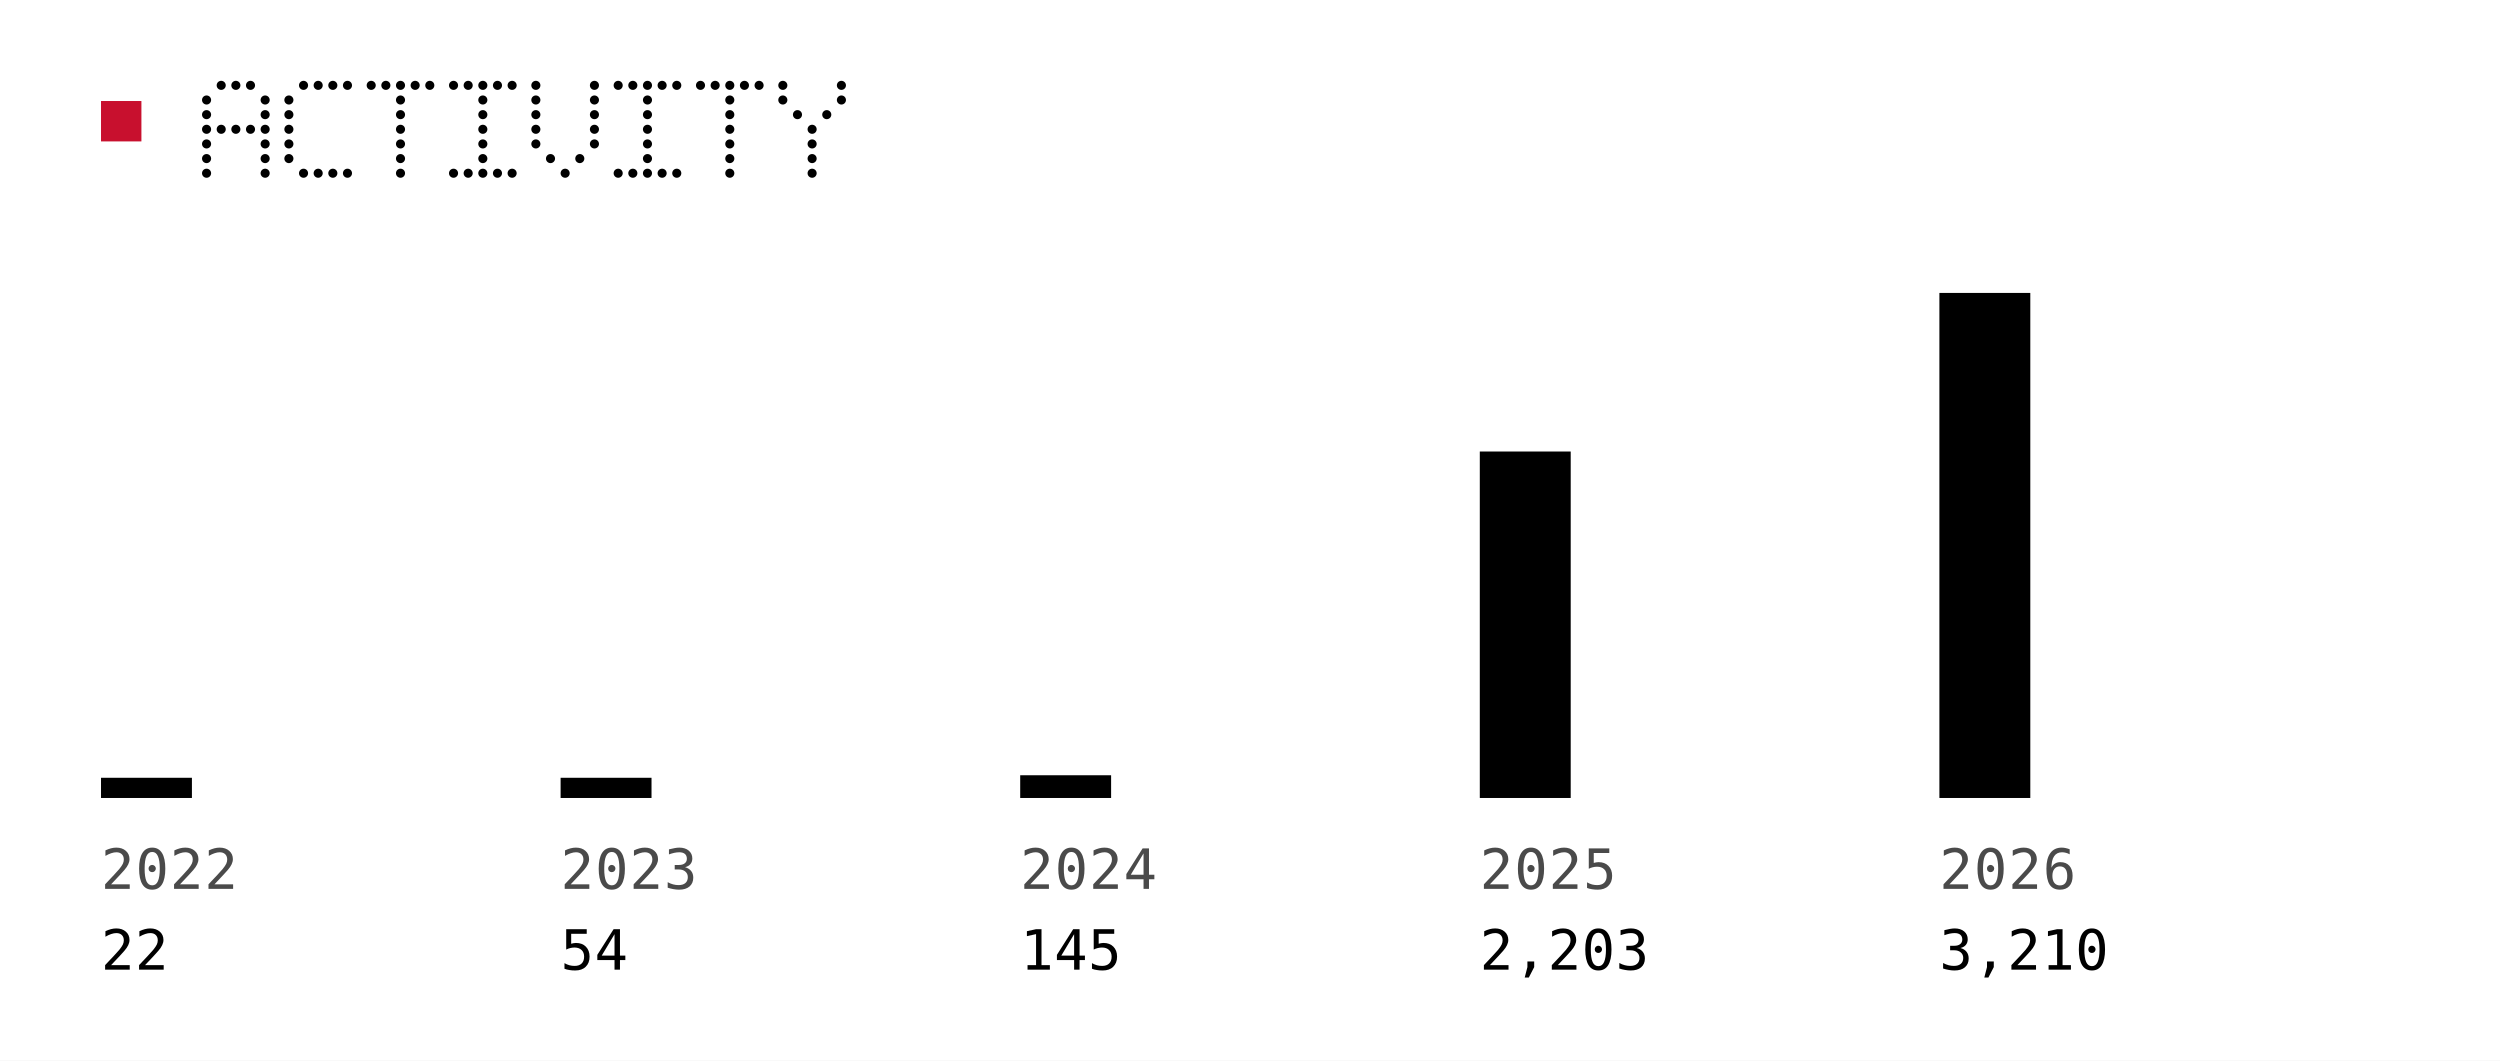
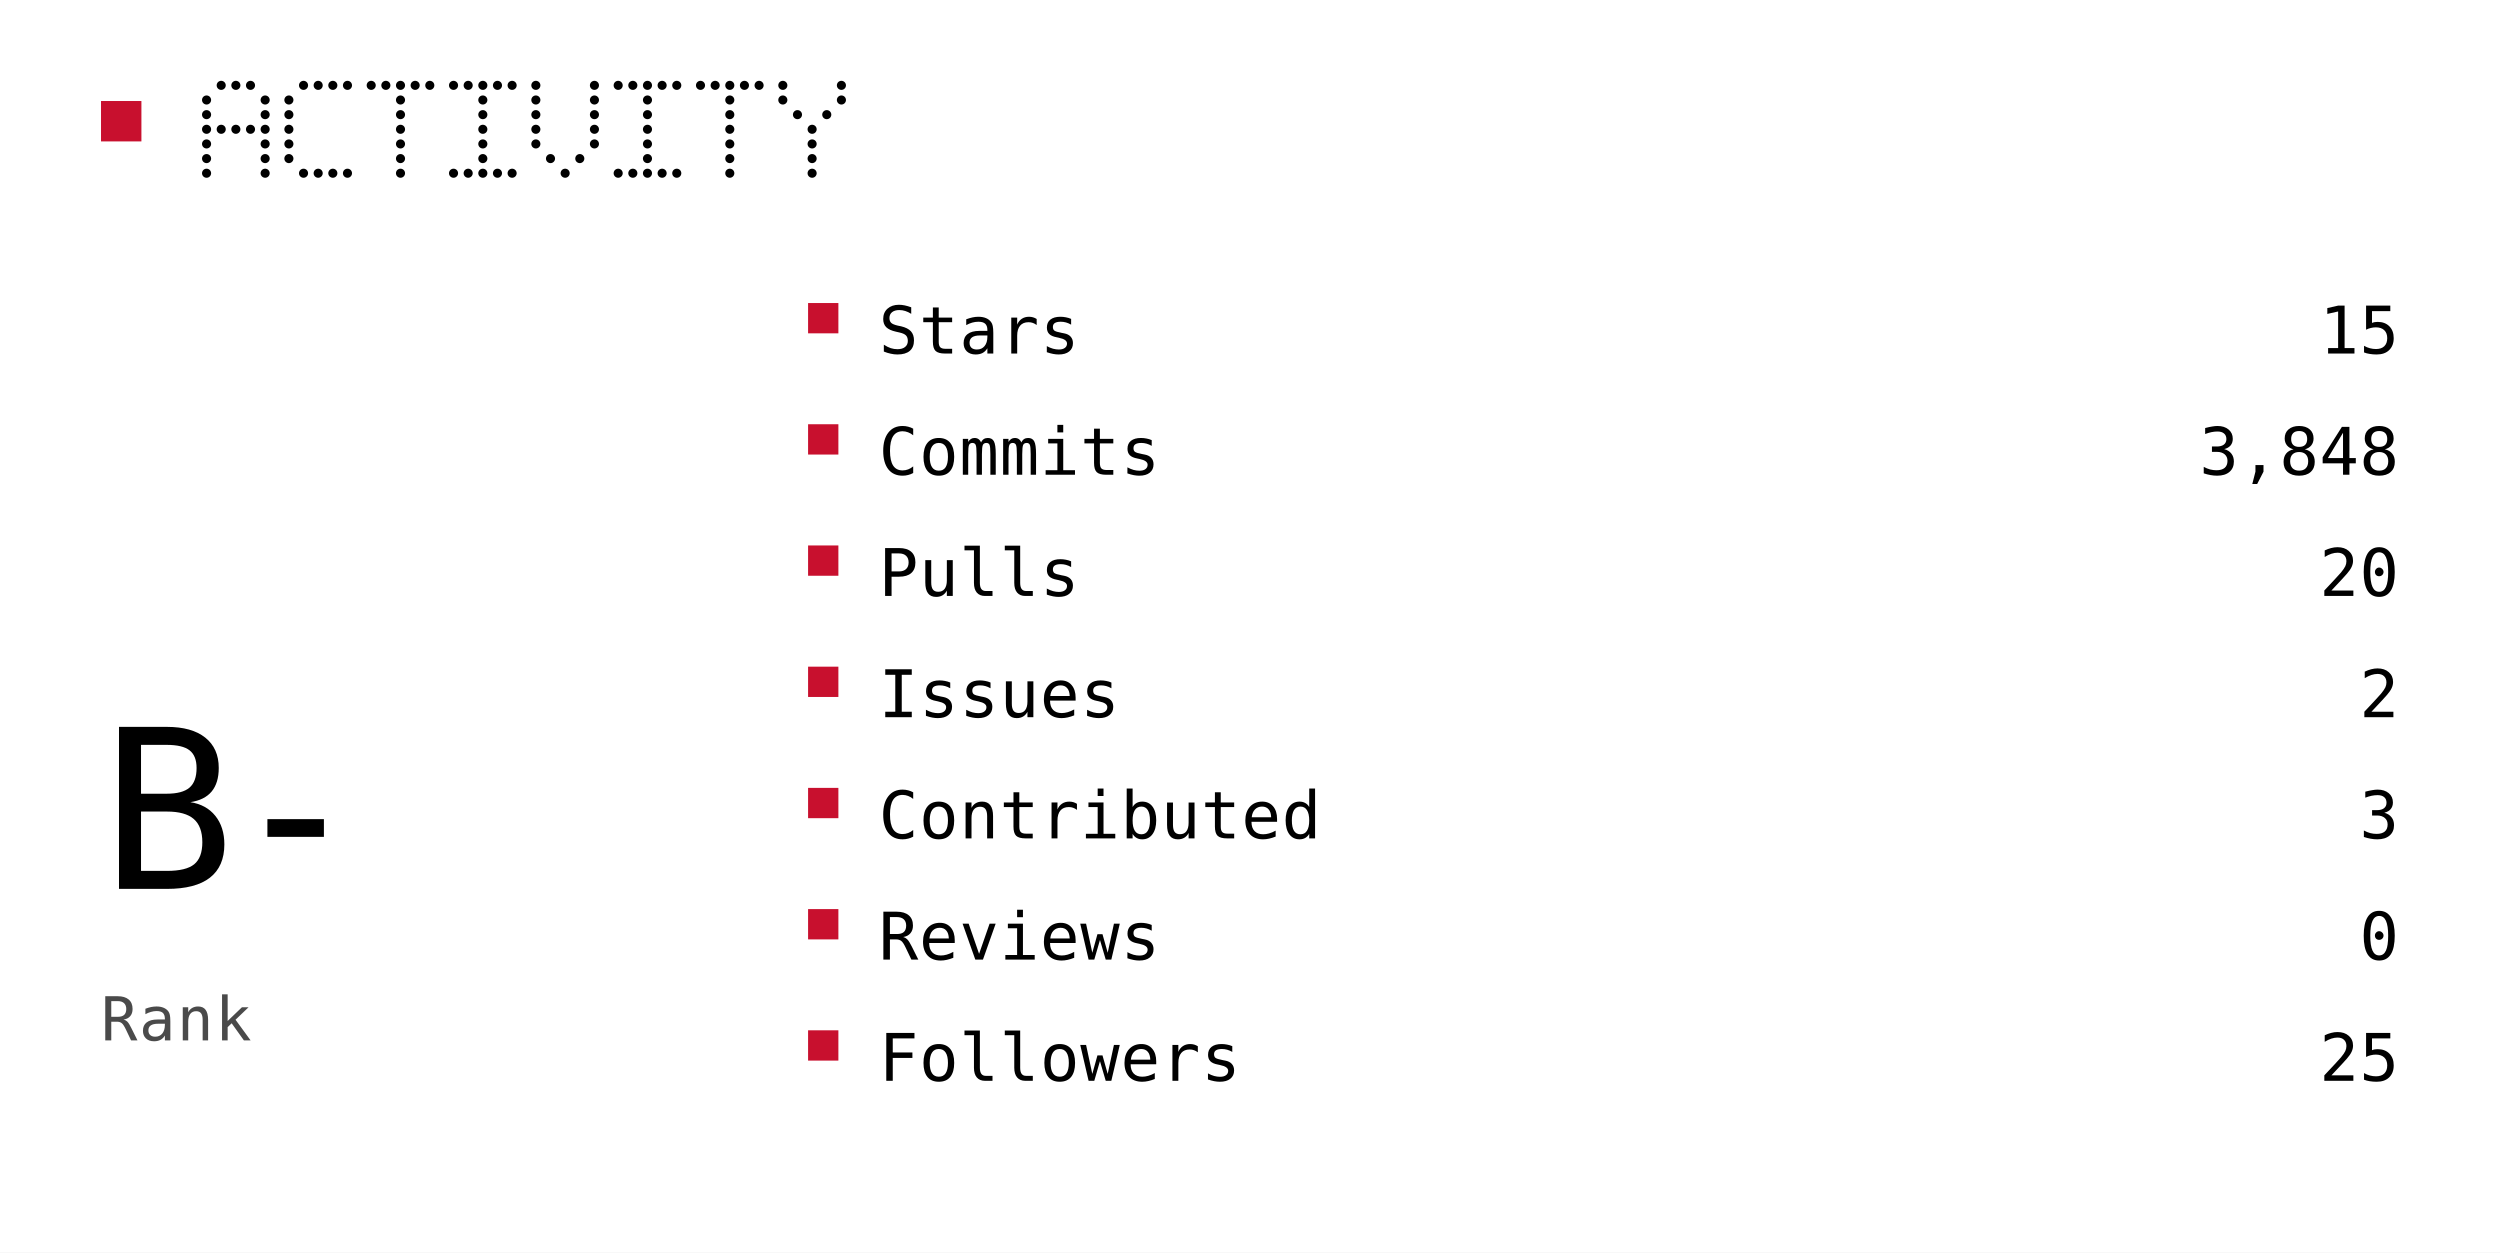
- <svg xmlns="http://www.w3.org/2000/svg" width="495" height="210" viewBox="0 0 495 210" role="img">
-   <rect width="495" height="210" fill="#FFFFFF" />
+ <svg xmlns="http://www.w3.org/2000/svg" width="495" height="248" viewBox="0 0 495 248" role="img">
+   <rect width="495" height="248" fill="#FFFFFF" />
  <rect x="20" y="20" width="8" height="8" fill="#C8102E" />
  <circle cx="43.8" cy="16.9" r="0.90" fill="#000000" />
  <circle cx="46.7" cy="16.9" r="0.90" fill="#000000" />
  <circle cx="49.6" cy="16.9" r="0.90" fill="#000000" />
  <circle cx="40.9" cy="19.8" r="0.90" fill="#000000" />
  <circle cx="52.5" cy="19.8" r="0.90" fill="#000000" />
  <circle cx="40.9" cy="22.7" r="0.90" fill="#000000" />
  <circle cx="52.5" cy="22.7" r="0.90" fill="#000000" />
  <circle cx="40.9" cy="25.6" r="0.90" fill="#000000" />
  <circle cx="43.8" cy="25.6" r="0.90" fill="#000000" />
  <circle cx="46.7" cy="25.6" r="0.90" fill="#000000" />
  <circle cx="49.6" cy="25.6" r="0.90" fill="#000000" />
  <circle cx="52.5" cy="25.6" r="0.90" fill="#000000" />
  <circle cx="40.9" cy="28.5" r="0.90" fill="#000000" />
  <circle cx="52.5" cy="28.5" r="0.90" fill="#000000" />
  <circle cx="40.9" cy="31.4" r="0.90" fill="#000000" />
  <circle cx="52.5" cy="31.4" r="0.90" fill="#000000" />
  <circle cx="40.9" cy="34.3" r="0.90" fill="#000000" />
  <circle cx="52.5" cy="34.3" r="0.90" fill="#000000" />
  <circle cx="60.1" cy="16.9" r="0.90" fill="#000000" />
  <circle cx="63.0" cy="16.9" r="0.90" fill="#000000" />
  <circle cx="65.9" cy="16.9" r="0.90" fill="#000000" />
  <circle cx="68.8" cy="16.9" r="0.90" fill="#000000" />
  <circle cx="57.2" cy="19.8" r="0.90" fill="#000000" />
  <circle cx="57.2" cy="22.7" r="0.90" fill="#000000" />
  <circle cx="57.2" cy="25.6" r="0.90" fill="#000000" />
  <circle cx="57.2" cy="28.5" r="0.90" fill="#000000" />
  <circle cx="57.2" cy="31.4" r="0.90" fill="#000000" />
  <circle cx="60.1" cy="34.3" r="0.90" fill="#000000" />
  <circle cx="63.0" cy="34.3" r="0.90" fill="#000000" />
  <circle cx="65.9" cy="34.3" r="0.90" fill="#000000" />
  <circle cx="68.8" cy="34.3" r="0.90" fill="#000000" />
  <circle cx="73.5" cy="16.9" r="0.90" fill="#000000" />
  <circle cx="76.4" cy="16.9" r="0.90" fill="#000000" />
  <circle cx="79.3" cy="16.9" r="0.90" fill="#000000" />
  <circle cx="82.2" cy="16.9" r="0.90" fill="#000000" />
  <circle cx="85.1" cy="16.9" r="0.90" fill="#000000" />
  <circle cx="79.3" cy="19.8" r="0.90" fill="#000000" />
  <circle cx="79.3" cy="22.7" r="0.90" fill="#000000" />
  <circle cx="79.3" cy="25.6" r="0.90" fill="#000000" />
  <circle cx="79.3" cy="28.5" r="0.90" fill="#000000" />
  <circle cx="79.3" cy="31.4" r="0.90" fill="#000000" />
  <circle cx="79.3" cy="34.3" r="0.90" fill="#000000" />
  <circle cx="89.8" cy="16.9" r="0.90" fill="#000000" />
  <circle cx="92.7" cy="16.9" r="0.90" fill="#000000" />
  <circle cx="95.6" cy="16.9" r="0.90" fill="#000000" />
  <circle cx="98.5" cy="16.9" r="0.90" fill="#000000" />
  <circle cx="101.4" cy="16.9" r="0.90" fill="#000000" />
  <circle cx="95.6" cy="19.8" r="0.90" fill="#000000" />
  <circle cx="95.6" cy="22.7" r="0.90" fill="#000000" />
  <circle cx="95.6" cy="25.6" r="0.90" fill="#000000" />
  <circle cx="95.6" cy="28.5" r="0.90" fill="#000000" />
  <circle cx="95.6" cy="31.4" r="0.90" fill="#000000" />
  <circle cx="89.8" cy="34.3" r="0.90" fill="#000000" />
  <circle cx="92.7" cy="34.3" r="0.90" fill="#000000" />
  <circle cx="95.6" cy="34.3" r="0.90" fill="#000000" />
  <circle cx="98.5" cy="34.3" r="0.90" fill="#000000" />
  <circle cx="101.4" cy="34.3" r="0.90" fill="#000000" />
  <circle cx="106.1" cy="16.9" r="0.90" fill="#000000" />
  <circle cx="117.7" cy="16.9" r="0.90" fill="#000000" />
  <circle cx="106.1" cy="19.8" r="0.90" fill="#000000" />
  <circle cx="117.7" cy="19.8" r="0.90" fill="#000000" />
  <circle cx="106.1" cy="22.7" r="0.90" fill="#000000" />
  <circle cx="117.7" cy="22.7" r="0.90" fill="#000000" />
  <circle cx="106.1" cy="25.6" r="0.90" fill="#000000" />
  <circle cx="117.7" cy="25.6" r="0.90" fill="#000000" />
  <circle cx="106.1" cy="28.5" r="0.90" fill="#000000" />
  <circle cx="117.7" cy="28.5" r="0.90" fill="#000000" />
  <circle cx="109.0" cy="31.4" r="0.90" fill="#000000" />
  <circle cx="114.8" cy="31.4" r="0.90" fill="#000000" />
  <circle cx="111.9" cy="34.3" r="0.90" fill="#000000" />
  <circle cx="122.4" cy="16.9" r="0.90" fill="#000000" />
  <circle cx="125.3" cy="16.9" r="0.90" fill="#000000" />
  <circle cx="128.2" cy="16.9" r="0.90" fill="#000000" />
  <circle cx="131.1" cy="16.9" r="0.90" fill="#000000" />
  <circle cx="134.0" cy="16.9" r="0.90" fill="#000000" />
  <circle cx="128.2" cy="19.8" r="0.90" fill="#000000" />
  <circle cx="128.2" cy="22.7" r="0.90" fill="#000000" />
  <circle cx="128.2" cy="25.6" r="0.90" fill="#000000" />
  <circle cx="128.2" cy="28.5" r="0.90" fill="#000000" />
  <circle cx="128.2" cy="31.4" r="0.90" fill="#000000" />
  <circle cx="122.4" cy="34.3" r="0.90" fill="#000000" />
  <circle cx="125.3" cy="34.3" r="0.90" fill="#000000" />
  <circle cx="128.2" cy="34.3" r="0.90" fill="#000000" />
  <circle cx="131.1" cy="34.3" r="0.90" fill="#000000" />
  <circle cx="134.0" cy="34.3" r="0.90" fill="#000000" />
  <circle cx="138.7" cy="16.9" r="0.90" fill="#000000" />
  <circle cx="141.6" cy="16.9" r="0.90" fill="#000000" />
  <circle cx="144.5" cy="16.9" r="0.90" fill="#000000" />
  <circle cx="147.4" cy="16.9" r="0.90" fill="#000000" />
  <circle cx="150.3" cy="16.9" r="0.90" fill="#000000" />
  <circle cx="144.5" cy="19.8" r="0.90" fill="#000000" />
  <circle cx="144.5" cy="22.7" r="0.90" fill="#000000" />
  <circle cx="144.5" cy="25.6" r="0.90" fill="#000000" />
  <circle cx="144.5" cy="28.5" r="0.90" fill="#000000" />
  <circle cx="144.5" cy="31.4" r="0.90" fill="#000000" />
  <circle cx="144.5" cy="34.3" r="0.90" fill="#000000" />
  <circle cx="155.0" cy="16.9" r="0.90" fill="#000000" />
  <circle cx="166.6" cy="16.9" r="0.90" fill="#000000" />
  <circle cx="155.0" cy="19.8" r="0.90" fill="#000000" />
  <circle cx="166.6" cy="19.8" r="0.90" fill="#000000" />
  <circle cx="157.9" cy="22.7" r="0.90" fill="#000000" />
  <circle cx="163.7" cy="22.7" r="0.90" fill="#000000" />
  <circle cx="160.8" cy="25.6" r="0.90" fill="#000000" />
  <circle cx="160.8" cy="28.5" r="0.90" fill="#000000" />
  <circle cx="160.8" cy="31.4" r="0.90" fill="#000000" />
  <circle cx="160.8" cy="34.3" r="0.90" fill="#000000" />
-   <rect x="20.0" y="154.0" width="18" height="4.0" fill="#000000" />
-   <text x="20.0" y="176" fill="#4A4A4A" font-family="ui-monospace, Geist Mono, monospace" font-size="11" letter-spacing="0.2" dominant-baseline="auto">2022</text>
-   <text x="20.0" y="192" fill="#000000" font-family="ui-monospace, Geist Mono, monospace" font-size="11" letter-spacing="0.1" dominant-baseline="auto">22</text>
-   <rect x="111.0" y="154.0" width="18" height="4.0" fill="#000000" />
-   <text x="111.0" y="176" fill="#4A4A4A" font-family="ui-monospace, Geist Mono, monospace" font-size="11" letter-spacing="0.2" dominant-baseline="auto">2023</text>
-   <text x="111.0" y="192" fill="#000000" font-family="ui-monospace, Geist Mono, monospace" font-size="11" letter-spacing="0.1" dominant-baseline="auto">54</text>
-   <rect x="202.0" y="153.5" width="18" height="4.5" fill="#000000" />
-   <text x="202.0" y="176" fill="#4A4A4A" font-family="ui-monospace, Geist Mono, monospace" font-size="11" letter-spacing="0.2" dominant-baseline="auto">2024</text>
-   <text x="202.0" y="192" fill="#000000" font-family="ui-monospace, Geist Mono, monospace" font-size="11" letter-spacing="0.1" dominant-baseline="auto">145</text>
-   <rect x="293.0" y="89.4" width="18" height="68.6" fill="#000000" />
-   <text x="293.0" y="176" fill="#4A4A4A" font-family="ui-monospace, Geist Mono, monospace" font-size="11" letter-spacing="0.2" dominant-baseline="auto">2025</text>
-   <text x="293.0" y="192" fill="#000000" font-family="ui-monospace, Geist Mono, monospace" font-size="11" letter-spacing="0.1" dominant-baseline="auto">2,203</text>
-   <rect x="384.0" y="58.0" width="18" height="100.0" fill="#000000" />
-   <text x="384.0" y="176" fill="#4A4A4A" font-family="ui-monospace, Geist Mono, monospace" font-size="11" letter-spacing="0.2" dominant-baseline="auto">2026</text>
-   <text x="384.0" y="192" fill="#000000" font-family="ui-monospace, Geist Mono, monospace" font-size="11" letter-spacing="0.1" dominant-baseline="auto">3,210</text>
+   <text x="20" y="176" fill="#000000" text-anchor="start" font-family="ui-monospace, Geist Mono, monospace" font-size="44" letter-spacing="-1.2" dominant-baseline="auto">B-</text>
+   <text x="20" y="206" fill="#4A4A4A" text-anchor="start" font-family="ui-monospace, Geist Mono, monospace" font-size="12" letter-spacing="0.3" dominant-baseline="auto">Rank</text>
+   <rect x="160" y="60" width="6" height="6" fill="#C8102E" />
+   <text x="174" y="70" fill="#000000" text-anchor="start" font-family="ui-monospace, Geist Mono, monospace" font-size="13" letter-spacing="0.15" dominant-baseline="auto">Stars</text>
+   <text x="475" y="70" fill="#000000" text-anchor="end" font-family="ui-monospace, Geist Mono, monospace" font-size="13" letter-spacing="0.1" dominant-baseline="auto">15</text>
+   <rect x="160" y="84" width="6" height="6" fill="#C8102E" />
+   <text x="174" y="94" fill="#000000" text-anchor="start" font-family="ui-monospace, Geist Mono, monospace" font-size="13" letter-spacing="0.15" dominant-baseline="auto">Commits</text>
+   <text x="475" y="94" fill="#000000" text-anchor="end" font-family="ui-monospace, Geist Mono, monospace" font-size="13" letter-spacing="0.1" dominant-baseline="auto">3,848</text>
+   <rect x="160" y="108" width="6" height="6" fill="#C8102E" />
+   <text x="174" y="118" fill="#000000" text-anchor="start" font-family="ui-monospace, Geist Mono, monospace" font-size="13" letter-spacing="0.15" dominant-baseline="auto">Pulls</text>
+   <text x="475" y="118" fill="#000000" text-anchor="end" font-family="ui-monospace, Geist Mono, monospace" font-size="13" letter-spacing="0.1" dominant-baseline="auto">20</text>
+   <rect x="160" y="132" width="6" height="6" fill="#C8102E" />
+   <text x="174" y="142" fill="#000000" text-anchor="start" font-family="ui-monospace, Geist Mono, monospace" font-size="13" letter-spacing="0.15" dominant-baseline="auto">Issues</text>
+   <text x="475" y="142" fill="#000000" text-anchor="end" font-family="ui-monospace, Geist Mono, monospace" font-size="13" letter-spacing="0.1" dominant-baseline="auto">2</text>
+   <rect x="160" y="156" width="6" height="6" fill="#C8102E" />
+   <text x="174" y="166" fill="#000000" text-anchor="start" font-family="ui-monospace, Geist Mono, monospace" font-size="13" letter-spacing="0.15" dominant-baseline="auto">Contributed</text>
+   <text x="475" y="166" fill="#000000" text-anchor="end" font-family="ui-monospace, Geist Mono, monospace" font-size="13" letter-spacing="0.1" dominant-baseline="auto">3</text>
+   <rect x="160" y="180" width="6" height="6" fill="#C8102E" />
+   <text x="174" y="190" fill="#000000" text-anchor="start" font-family="ui-monospace, Geist Mono, monospace" font-size="13" letter-spacing="0.15" dominant-baseline="auto">Reviews</text>
+   <text x="475" y="190" fill="#000000" text-anchor="end" font-family="ui-monospace, Geist Mono, monospace" font-size="13" letter-spacing="0.1" dominant-baseline="auto">0</text>
+   <rect x="160" y="204" width="6" height="6" fill="#C8102E" />
+   <text x="174" y="214" fill="#000000" text-anchor="start" font-family="ui-monospace, Geist Mono, monospace" font-size="13" letter-spacing="0.15" dominant-baseline="auto">Followers</text>
+   <text x="475" y="214" fill="#000000" text-anchor="end" font-family="ui-monospace, Geist Mono, monospace" font-size="13" letter-spacing="0.1" dominant-baseline="auto">25</text>
</svg>
